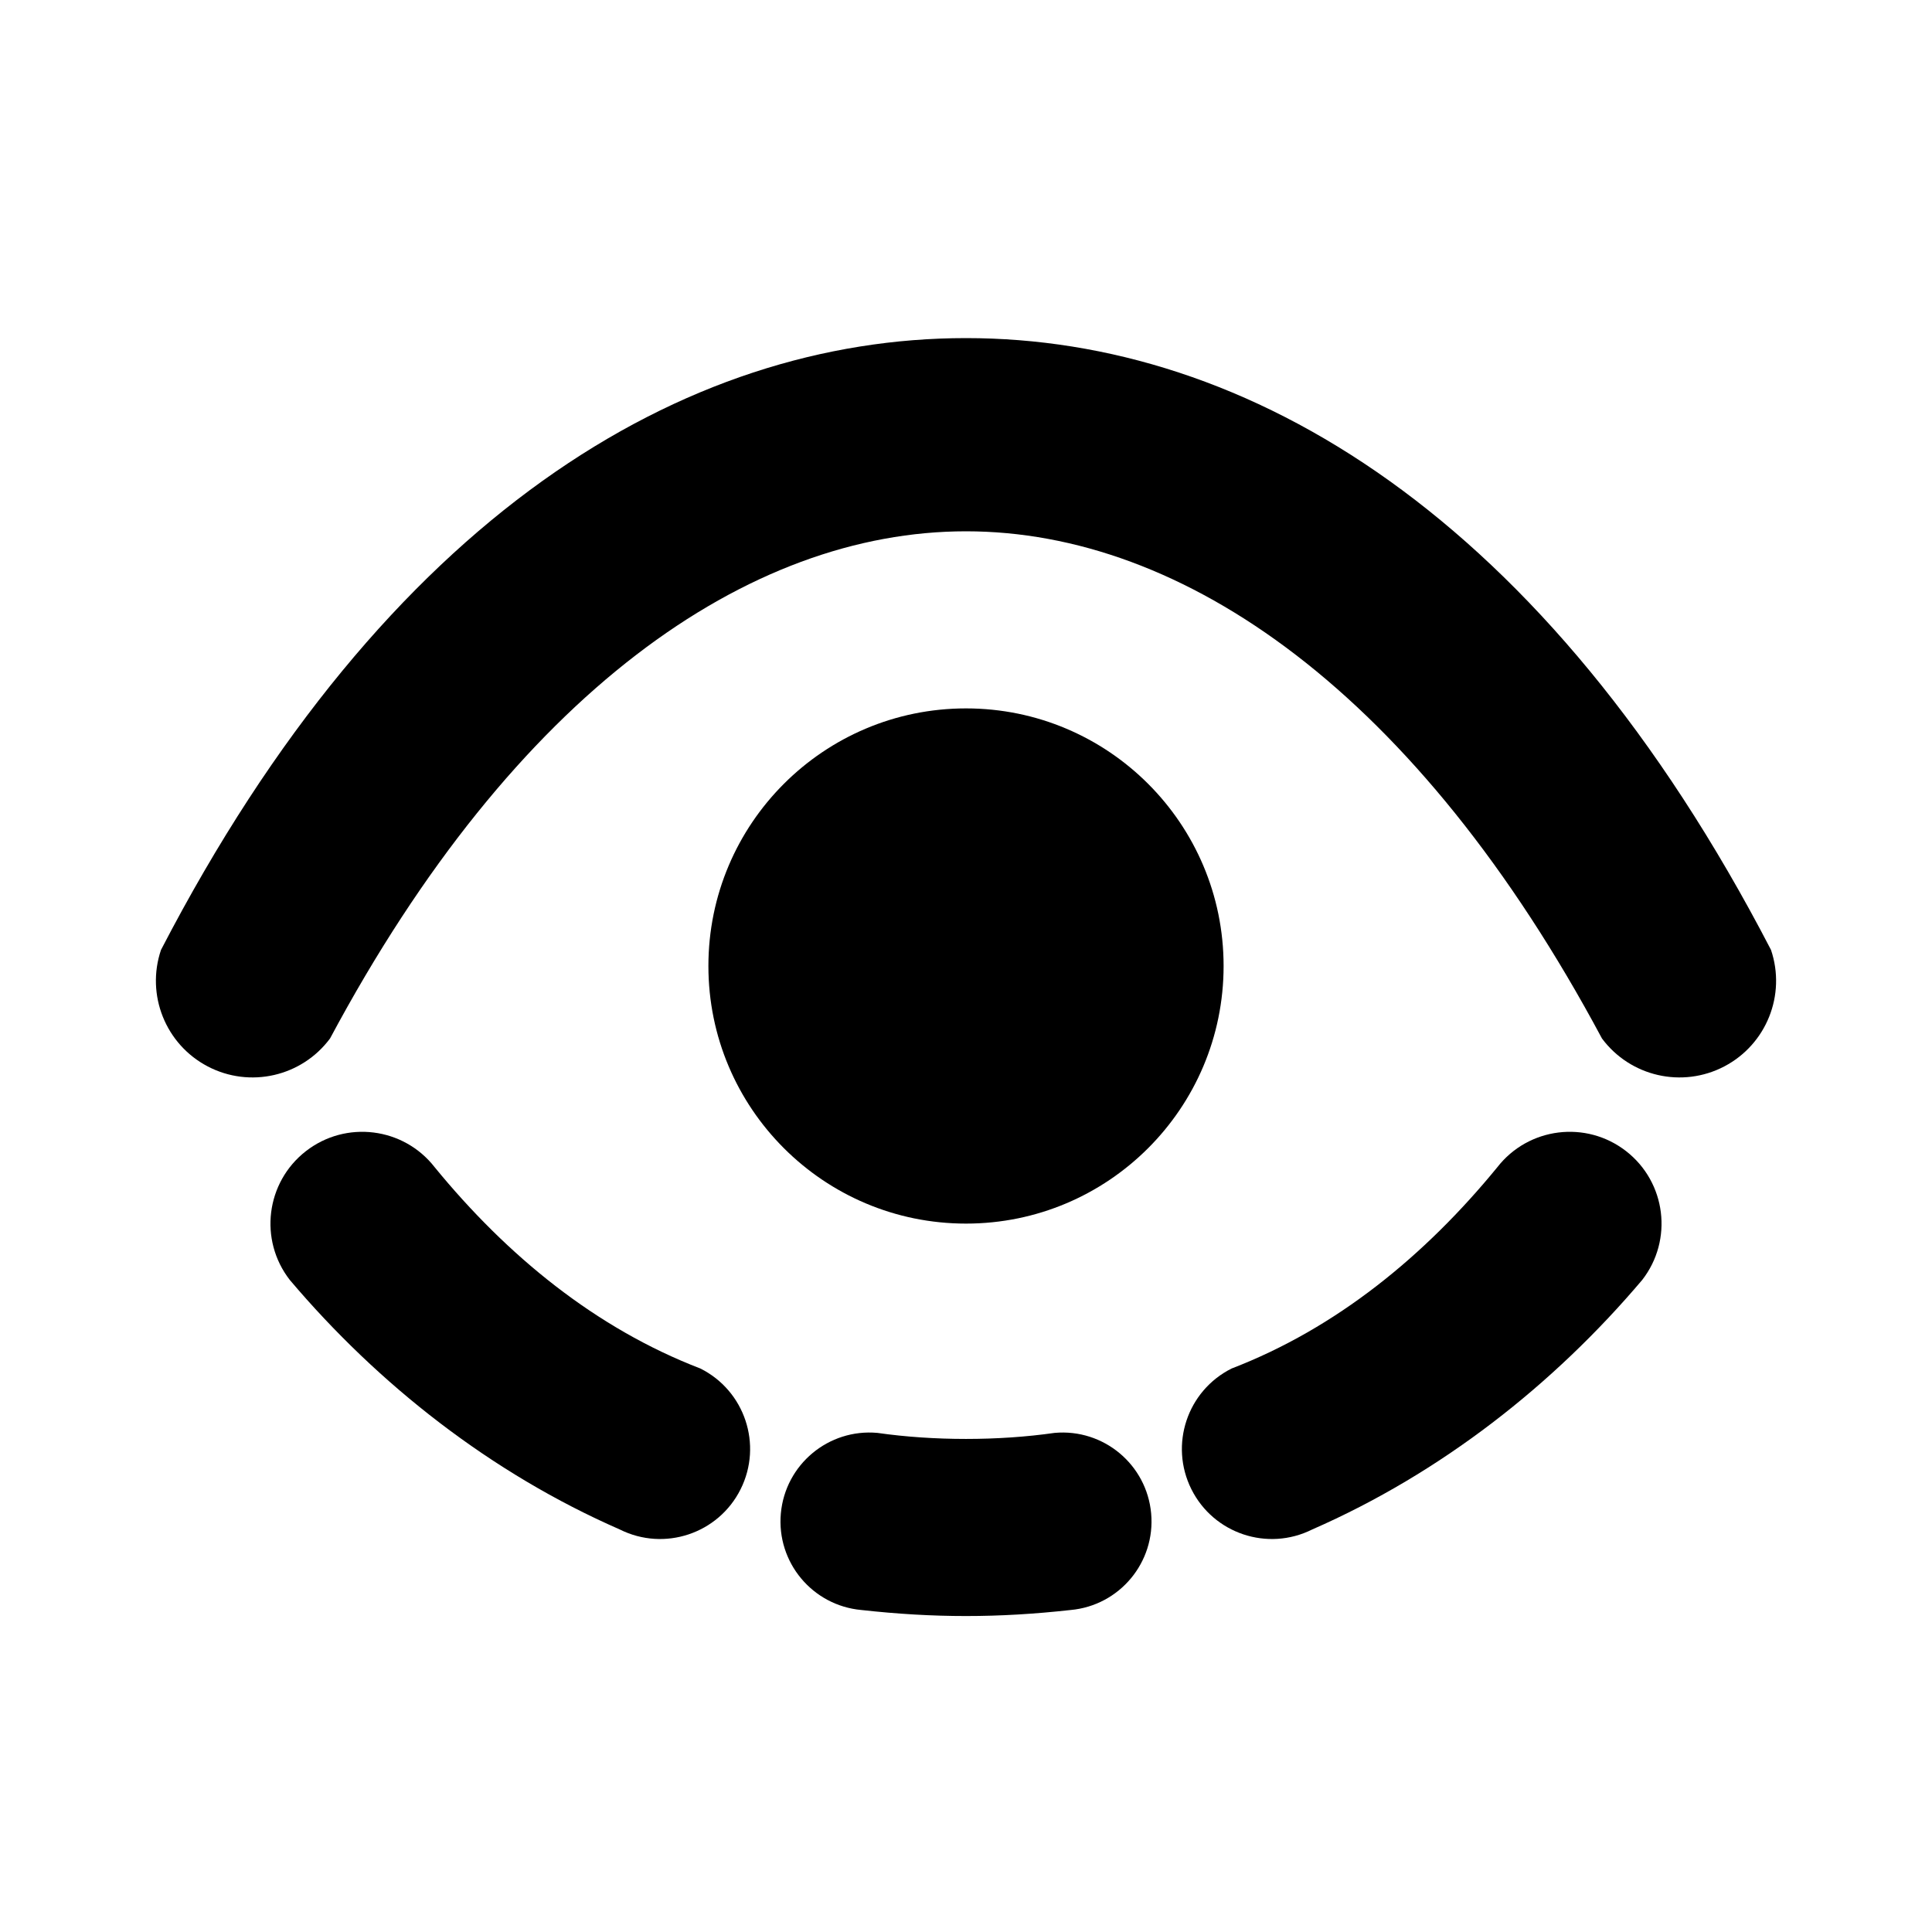
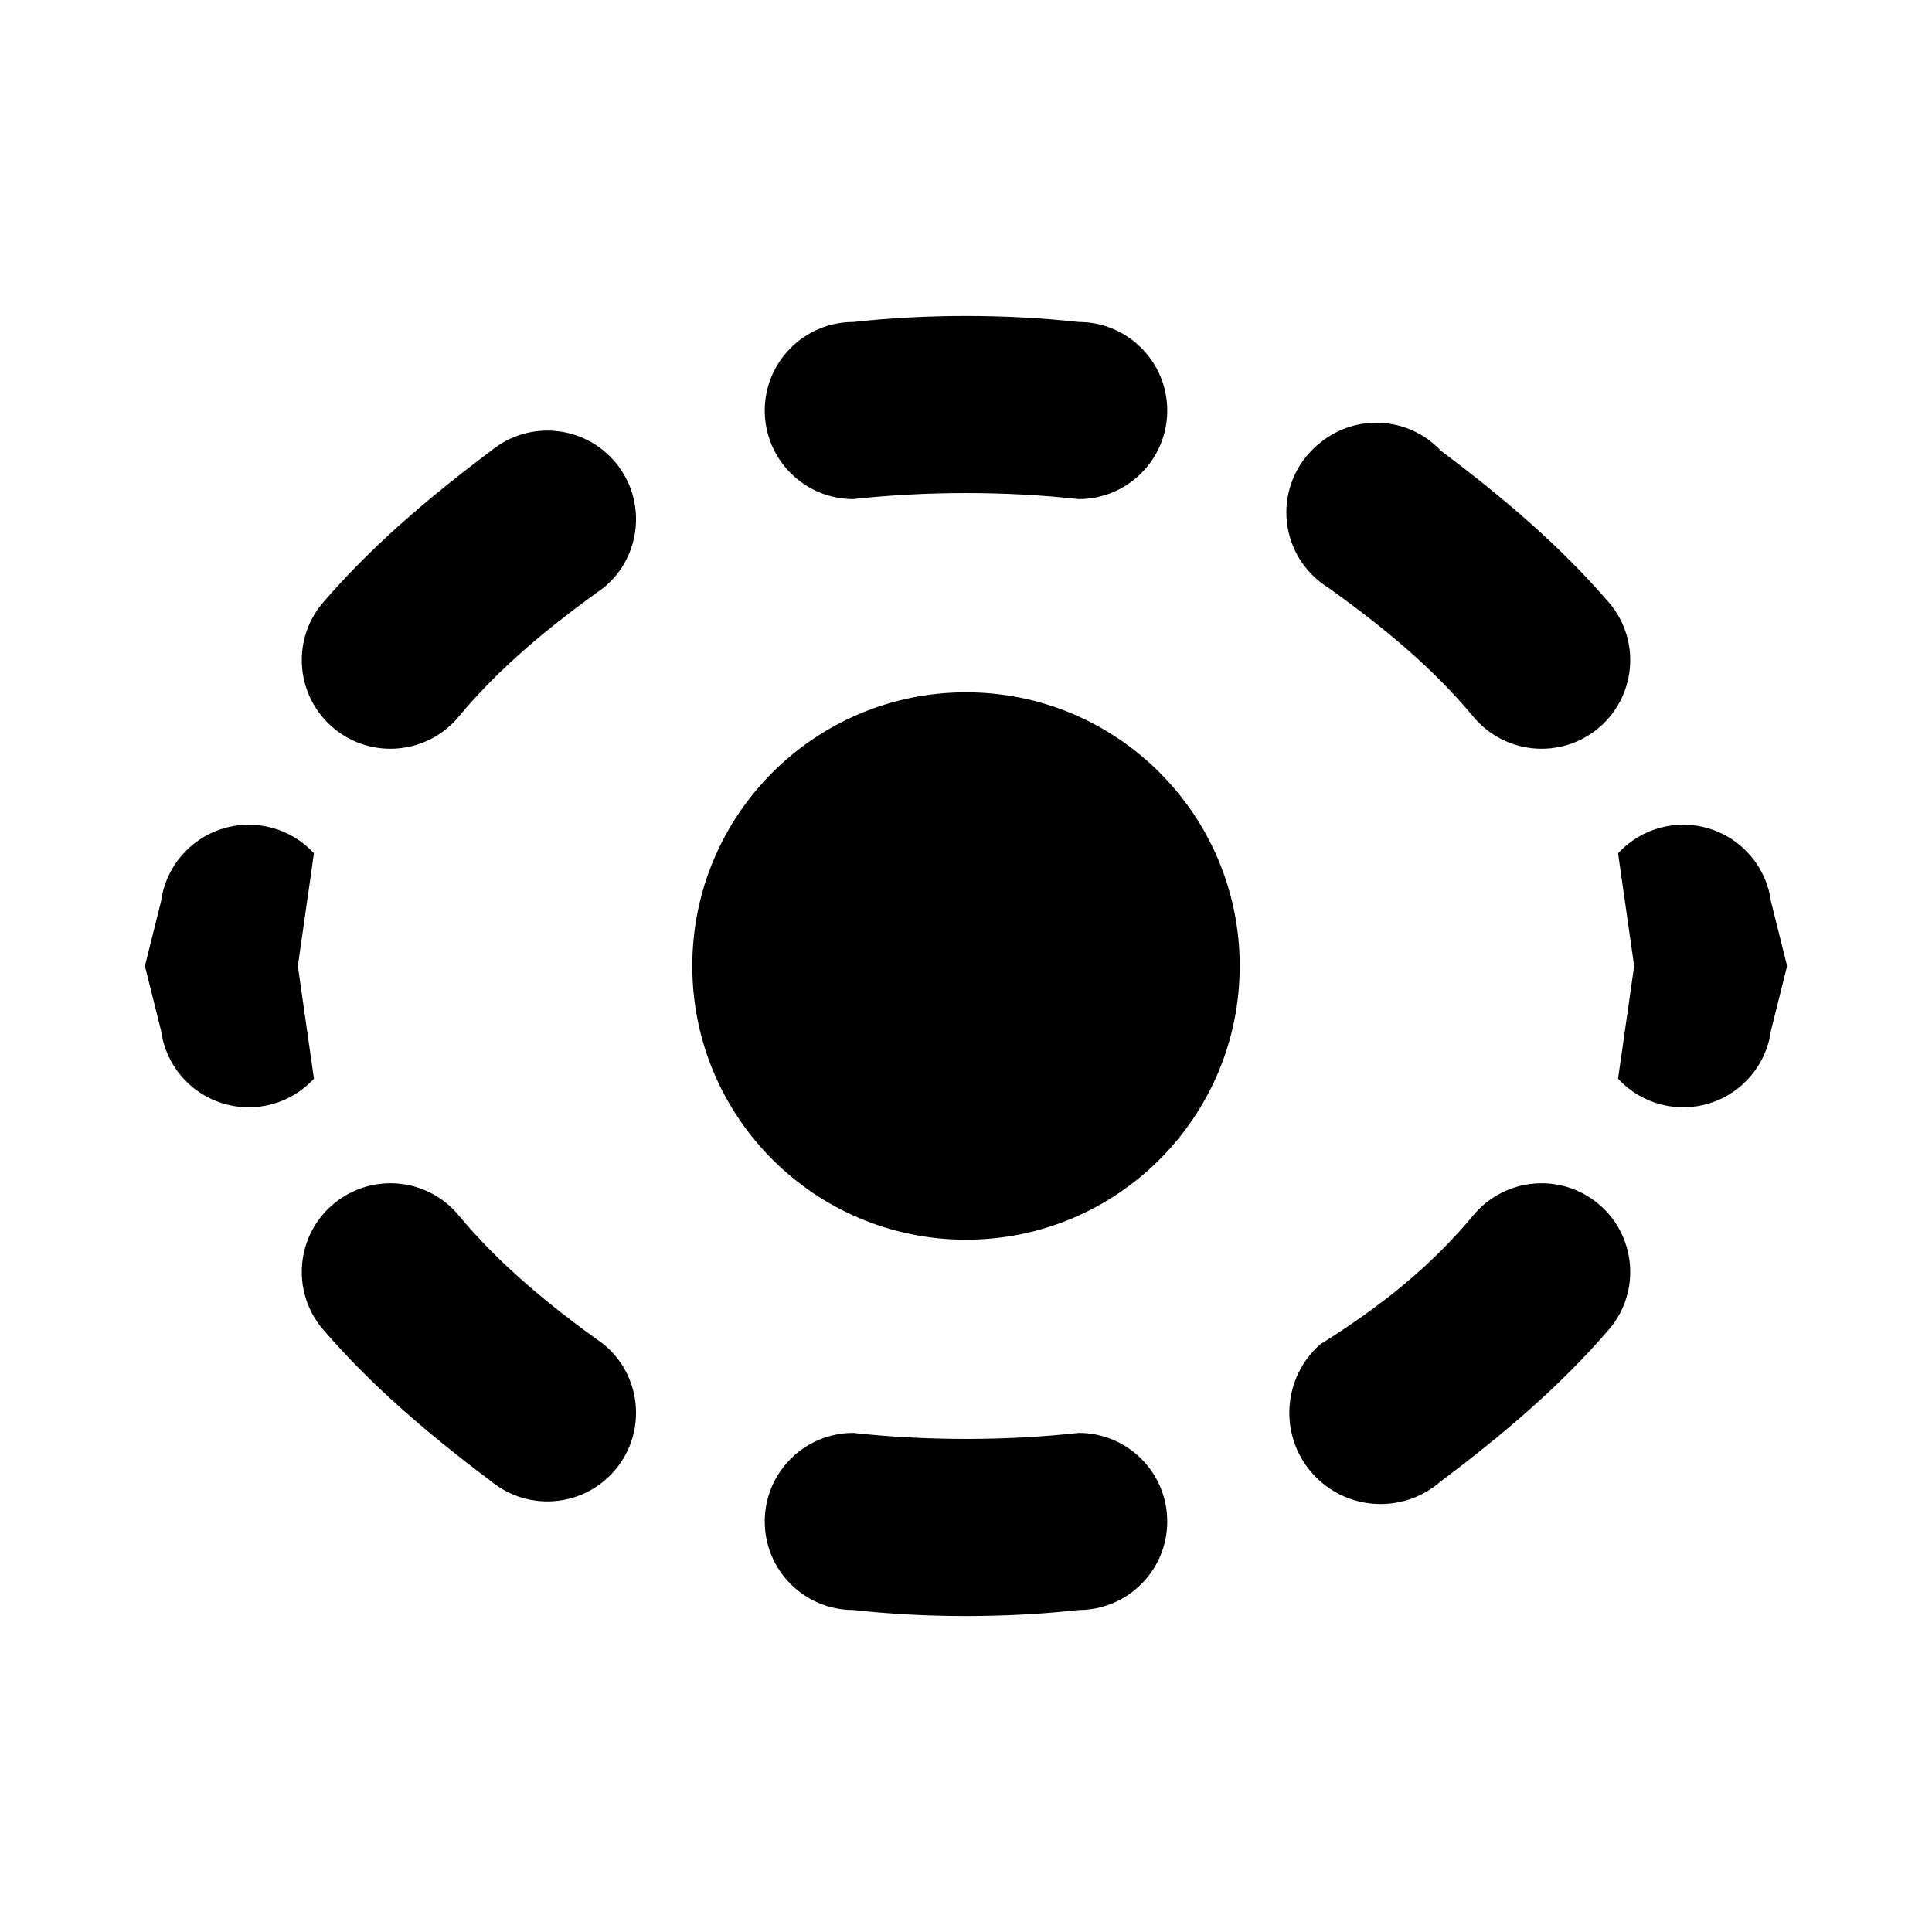
<svg xmlns="http://www.w3.org/2000/svg" viewBox="0 0 24 24" fill="currentColor" stroke="none">
-   <path d="M 2 11.8 C 4.8 6.4 8.5 4.2 12 4.2 C 15.5 4.2 19.2 6.4 22 11.8 A 1.2 1.2 0 0 1 19.9 12.9 C 17.6 8.6 14.7 6.6 12 6.6 C 9.3 6.6 6.4 8.6 4.1 12.9 A 1.2 1.2 0 0 1 2 11.8 Z" />
-   <circle cx="12" cy="12" r="3.2" />
-   <path d="M 5.4 14.5 C 6.3 15.6 7.4 16.5 8.7 17 A 1.1 1.1 0 0 1 7.7 19 C 6.1 18.3 4.7 17.2 3.6 15.9 A 1.1 1.1 0 0 1 5.4 14.5 Z" />
-   <path d="M 10.9 17.8 C 11.6 17.9 12.4 17.9 13.1 17.8 A 1.1 1.1 0 0 1 13.3 20 C 12.4 20.1 11.6 20.1 10.7 20 A 1.1 1.1 0 0 1 10.9 17.8 Z" />
-   <path d="M 18.6 14.5 A 1.1 1.1 0 0 1 20.4 15.9 C 19.3 17.2 17.9 18.3 16.3 19 A 1.1 1.1 0 0 1 15.3 17 C 16.6 16.5 17.7 15.6 18.6 14.5 Z" />
+   <circle cx="12" cy="12" r="3.4" />
+   <path d="M 10.6 4 C 11.5 3.9 12.5 3.9 13.4 4 A 1.1 1.1 0 0 1 13.4 6.2 C 12.5 6.1 11.5 6.1 10.6 6.2 A 1.1 1.1 0 0 1 10.6 4 Z" />
+   <path d="M 10.6 17.8 C 11.5 17.9 12.5 17.9 13.4 17.8 A 1.1 1.1 0 0 1 13.4 20 C 12.5 20.1 11.5 20.1 10.6 20 A 1.1 1.1 0 0 1 10.6 17.8 Z" />
+   <path d="M 16.4 5.5 A 1.1 1.1 0 0 1 17.9 5.6 C 18.7 6.2 19.4 6.8 20 7.5 A 1.1 1.1 0 0 1 18.3 8.9 C 17.8 8.3 17.2 7.8 16.5 7.3 A 1.1 1.1 0 0 1 16.4 5.5 Z" />
+   <path d="M 18.3 15.1 A 1.1 1.1 0 0 1 20 16.5 C 19.4 17.2 18.7 17.8 17.9 18.4 A 1.1 1.1 0 0 1 16.4 16.7 C 17.2 16.2 17.8 15.7 18.3 15.1 Z" />
+   <path d="M 20.1 10.6 A 1.1 1.1 0 0 1 22 11.2 L 22.2 12 L 22 12.8 A 1.1 1.1 0 0 1 20.1 13.4 L 20.3 12 Z" />
+   <path d="M 3.9 10.6 L 3.7 12 L 3.9 13.4 A 1.1 1.1 0 0 1 2 12.8 L 1.8 12 L 2 11.2 A 1.1 1.1 0 0 1 3.9 10.6 Z" />
+   <path d="M 6.1 5.6 A 1.1 1.1 0 0 1 7.5 7.3 C 6.8 7.8 6.2 8.3 5.7 8.9 A 1.1 1.1 0 0 1 4 7.5 C 4.6 6.8 5.3 6.2 6.1 5.6 Z" />
+   <path d="M 4 16.5 A 1.1 1.1 0 0 1 5.7 15.1 C 6.2 15.7 6.8 16.2 7.5 16.7 A 1.1 1.1 0 0 1 6.1 18.4 C 5.3 17.8 4.6 17.2 4 16.5 Z" />
</svg>
